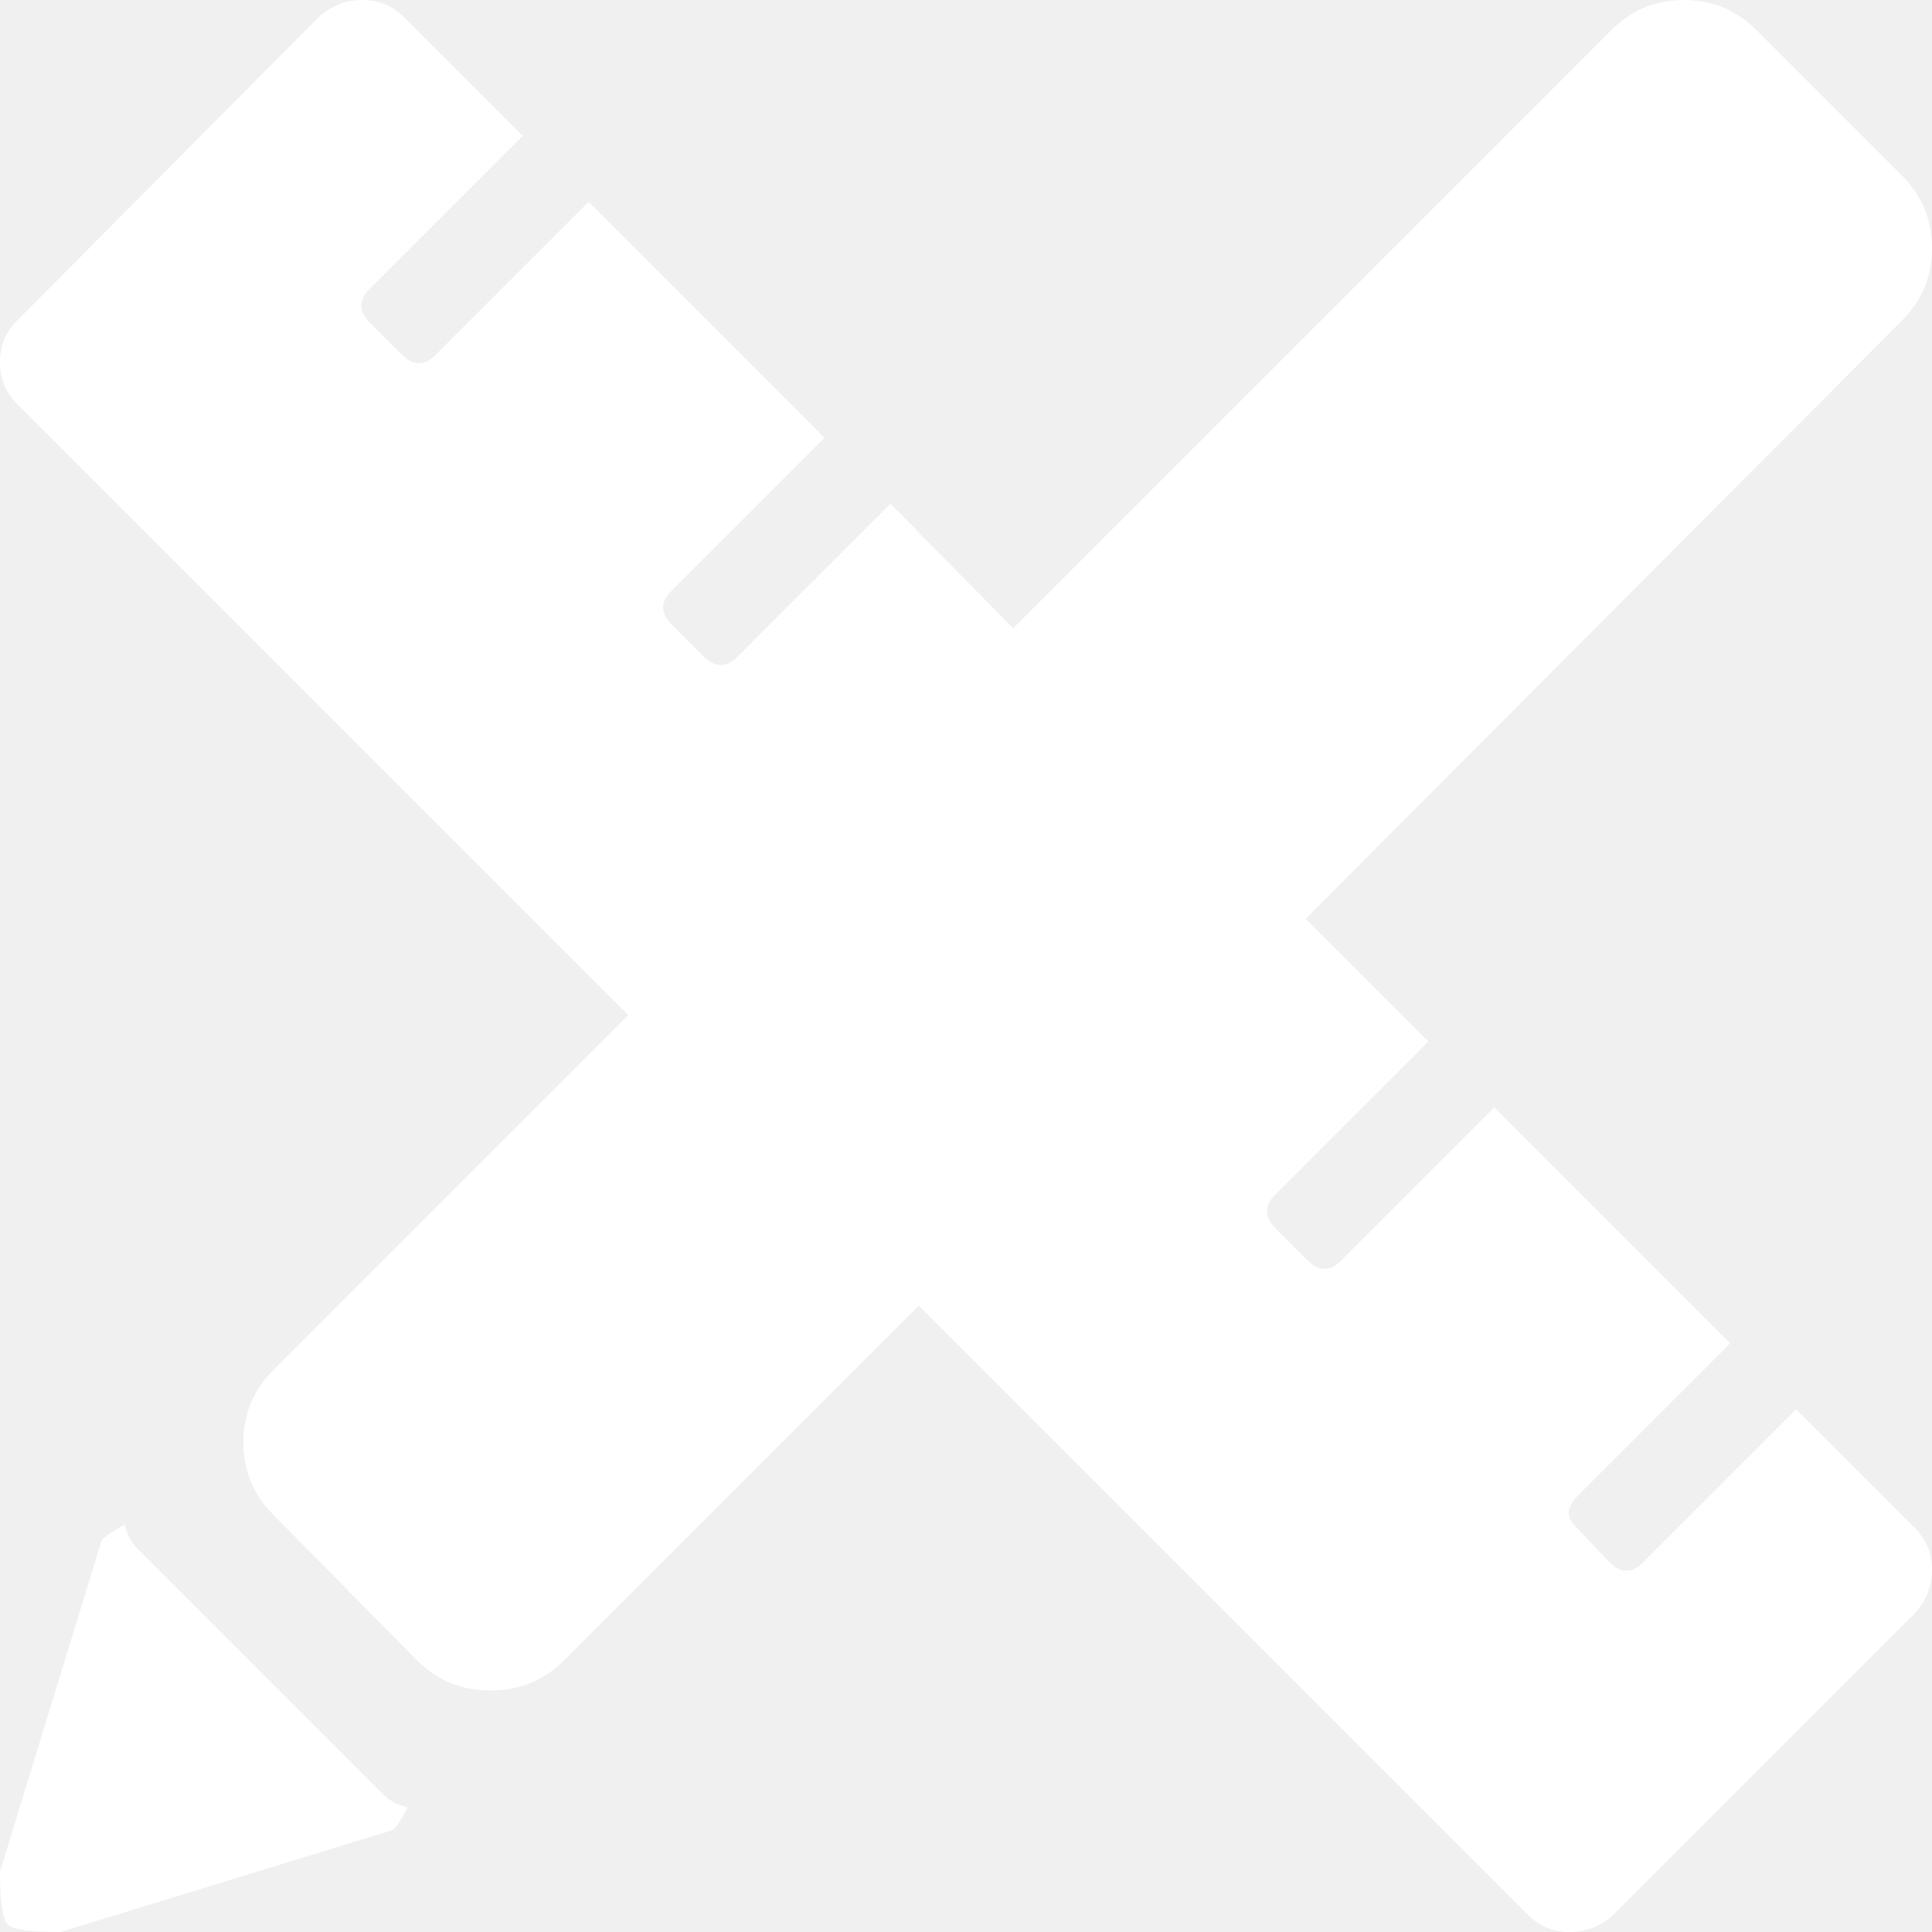
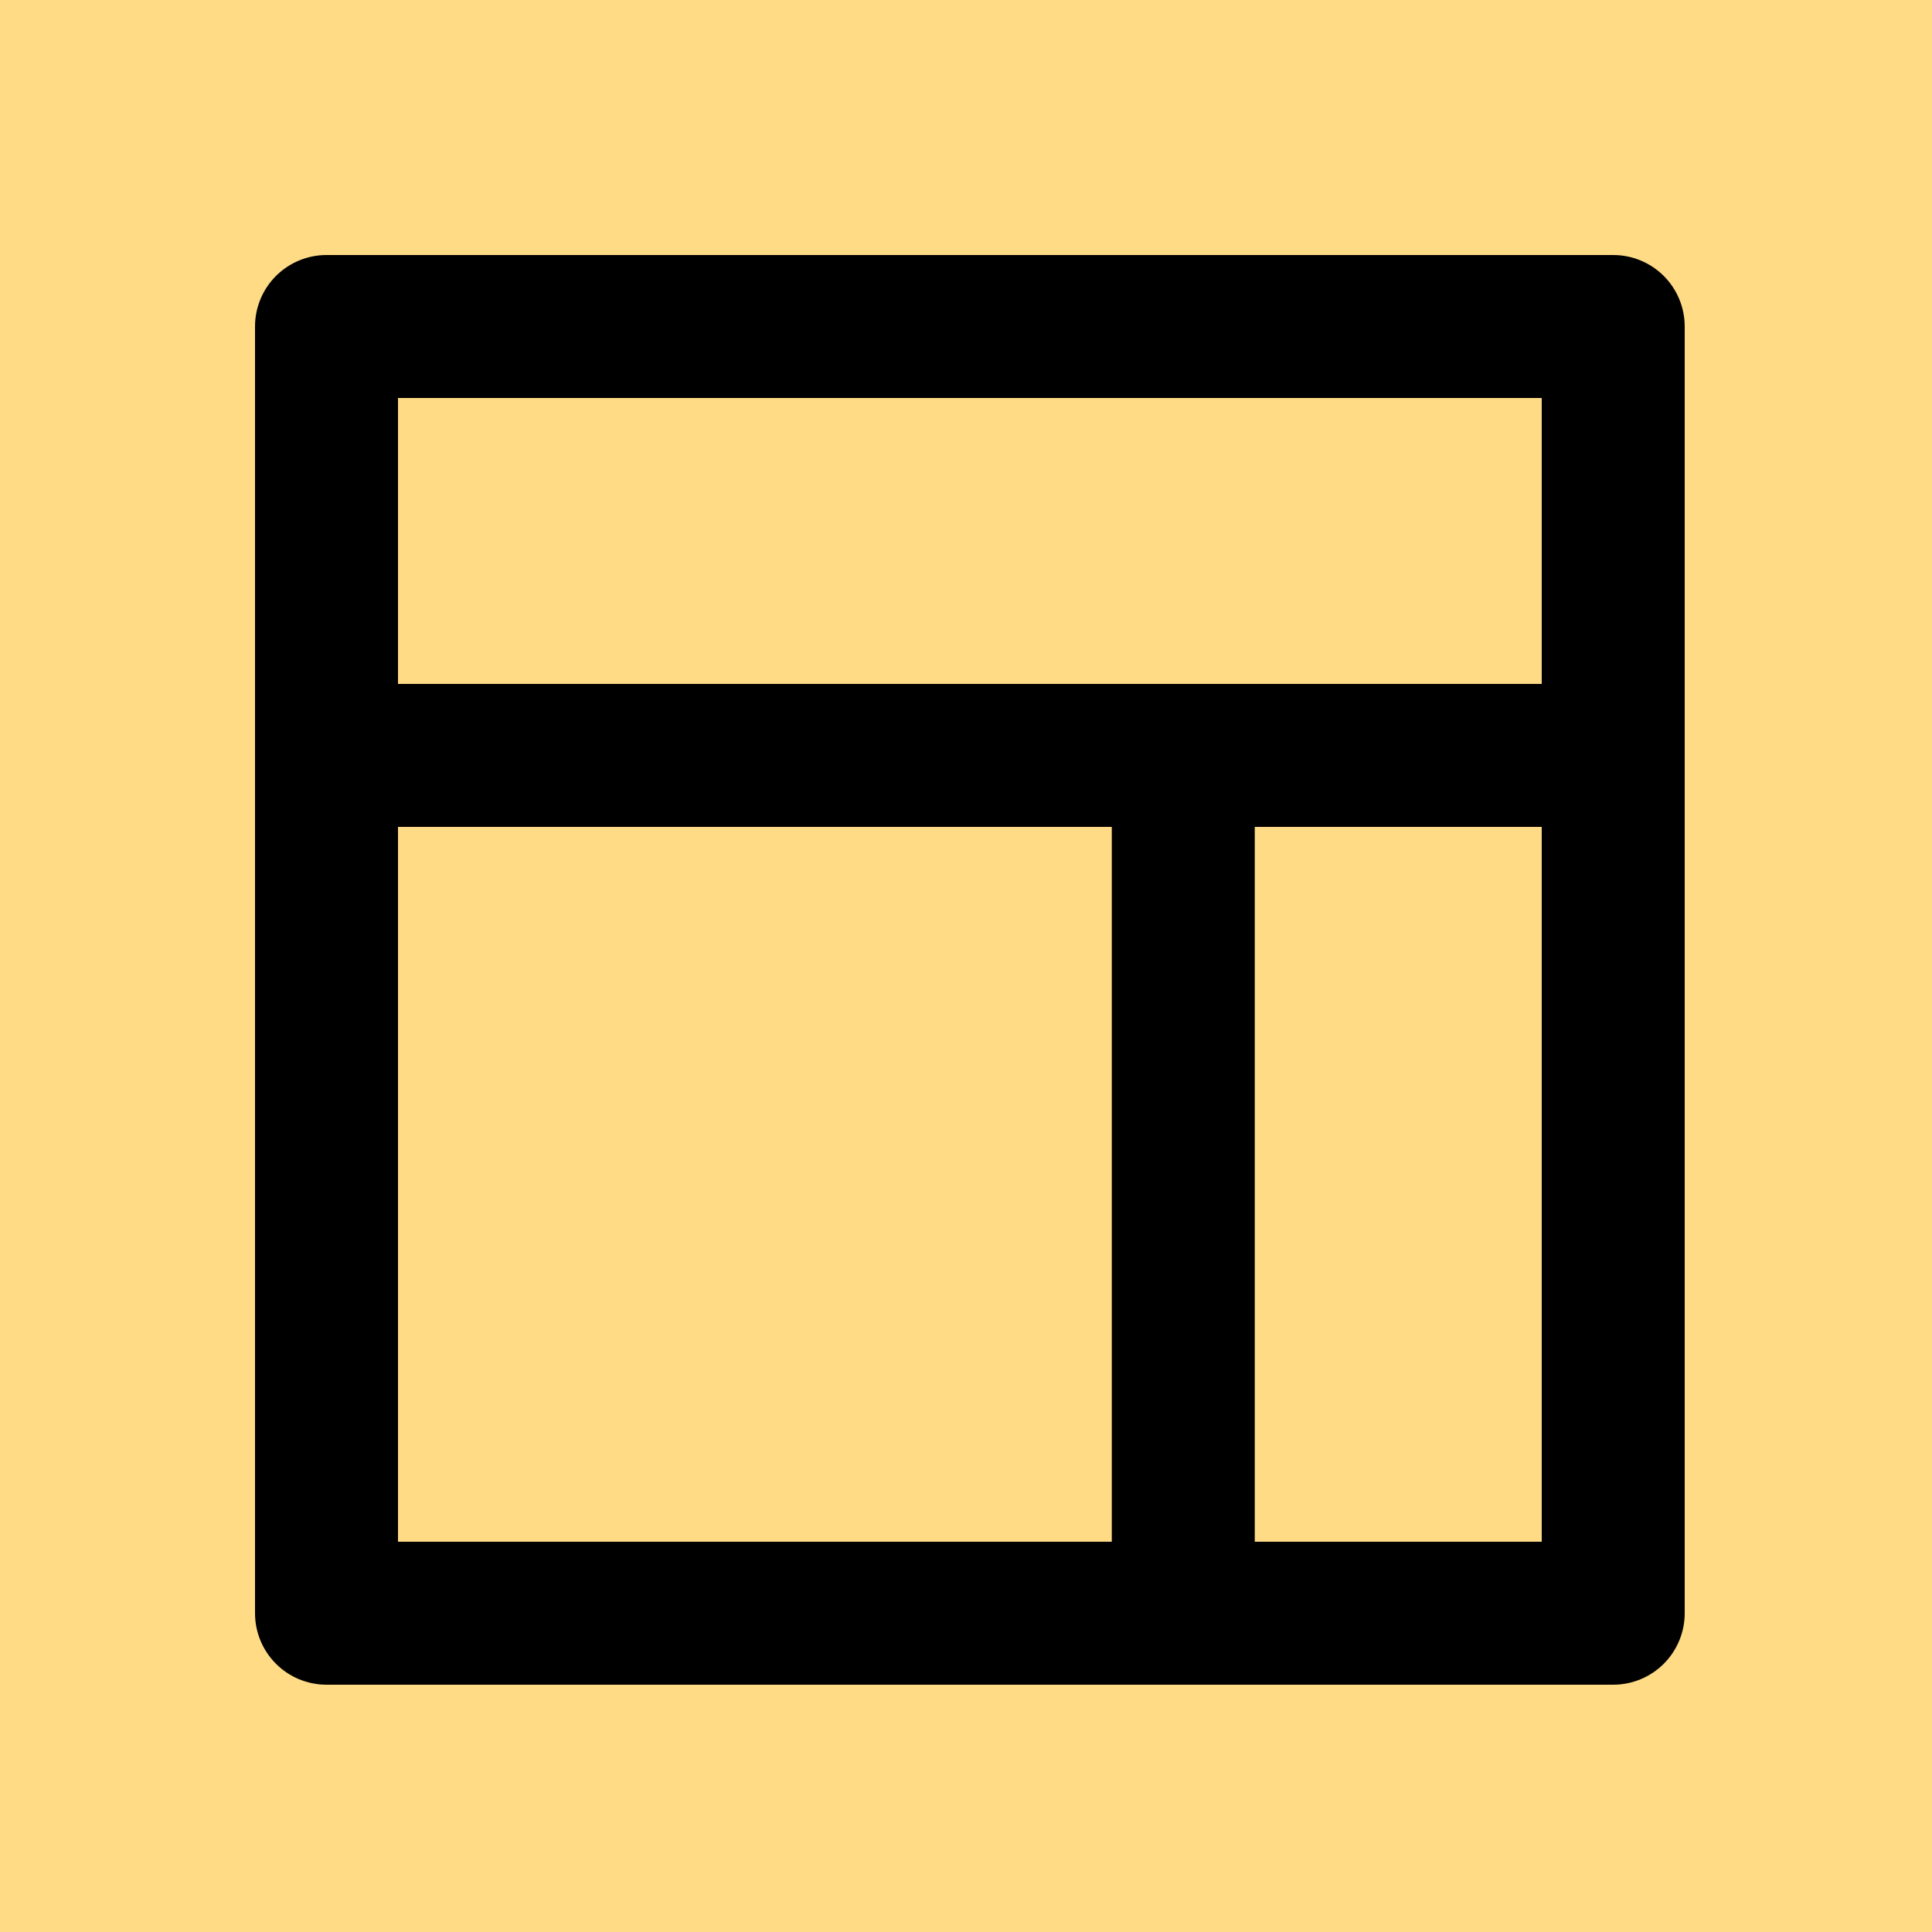
- <svg xmlns="http://www.w3.org/2000/svg" width="100" height="100" viewBox="0 0 100 100" fill="none">
-   <path d="M67.578 47.559L73.926 53.906L66.016 61.816C65.43 62.402 65.43 62.988 66.016 63.574L67.676 65.234C68.262 65.82 68.848 65.82 69.434 65.234L77.344 57.324L89.551 69.531L81.641 77.441C81.055 78.027 81.055 78.581 81.641 79.102L83.301 80.859C83.887 81.445 84.473 81.445 85.059 80.859L92.969 72.949L99.121 79.102C99.707 79.688 100 80.404 100 81.25C100 82.096 99.707 82.845 99.121 83.496L83.496 99.121C82.845 99.707 82.096 100 81.25 100C80.404 100 79.688 99.707 79.102 99.121L47.559 67.578L29.199 85.938C28.158 86.979 26.888 87.5 25.391 87.5C23.893 87.5 22.624 86.979 21.582 85.938L14.16 78.418C13.118 77.376 12.598 76.123 12.598 74.658C12.598 73.193 13.118 71.94 14.16 70.898L32.52 52.539L0.879 20.898C0.293 20.312 0 19.596 0 18.75C0 17.904 0.293 17.188 0.879 16.602L16.504 0.879C17.155 0.293 17.904 0 18.75 0C19.596 0 20.312 0.293 20.898 0.879L27.051 7.031L19.141 14.941C18.555 15.527 18.555 16.113 19.141 16.699L20.801 18.359C21.387 18.945 21.973 18.945 22.559 18.359L30.469 10.449L42.676 22.656L34.766 30.566C34.18 31.152 34.18 31.738 34.766 32.324L36.426 33.984C37.012 34.57 37.598 34.57 38.184 33.984L46.094 26.074L52.441 32.52L83.398 1.562C84.44 0.521 85.693 0 87.158 0C88.623 0 89.876 0.521 90.918 1.562L98.438 9.082C99.479 10.124 100 11.377 100 12.842C100 14.307 99.479 15.56 98.438 16.602L67.578 47.559ZM6.445 78.906C6.576 79.427 6.803 79.85 7.129 80.176L19.824 92.871C20.15 93.197 20.573 93.424 21.094 93.555C20.768 94.206 20.508 94.596 20.312 94.727L3.125 100C1.562 100 0.651 99.87 0.391 99.609C0.13 99.349 0 98.438 0 96.875L5.273 79.688C5.404 79.557 5.794 79.297 6.445 78.906Z" fill="white" />
+ <svg xmlns="http://www.w3.org/2000/svg" width="250" height="250" viewBox="0 0 250 250" fill="none">
+   <rect width="250" height="250" fill="#FFDB86" />
+   <path d="M208.75 33H42.25C39.797 33 37.444 33.975 35.709 35.709C33.975 37.444 33 39.797 33 42.25V208.75C33 211.203 33.975 213.556 35.709 215.291C37.444 217.025 39.797 218 42.25 218H208.75C211.203 218 213.556 217.025 215.291 215.291C217.025 213.556 218 211.203 218 208.75V42.25C218 39.797 217.025 37.444 215.291 35.709C213.556 33.975 211.203 33 208.75 33ZM143.866 199.5H51.5V107H143.866V199.5ZM199.5 199.5H162.366V107H199.5V199.5ZM199.5 88.5H51.5V51.5H199.5V88.5Z" fill="black" />
</svg>
